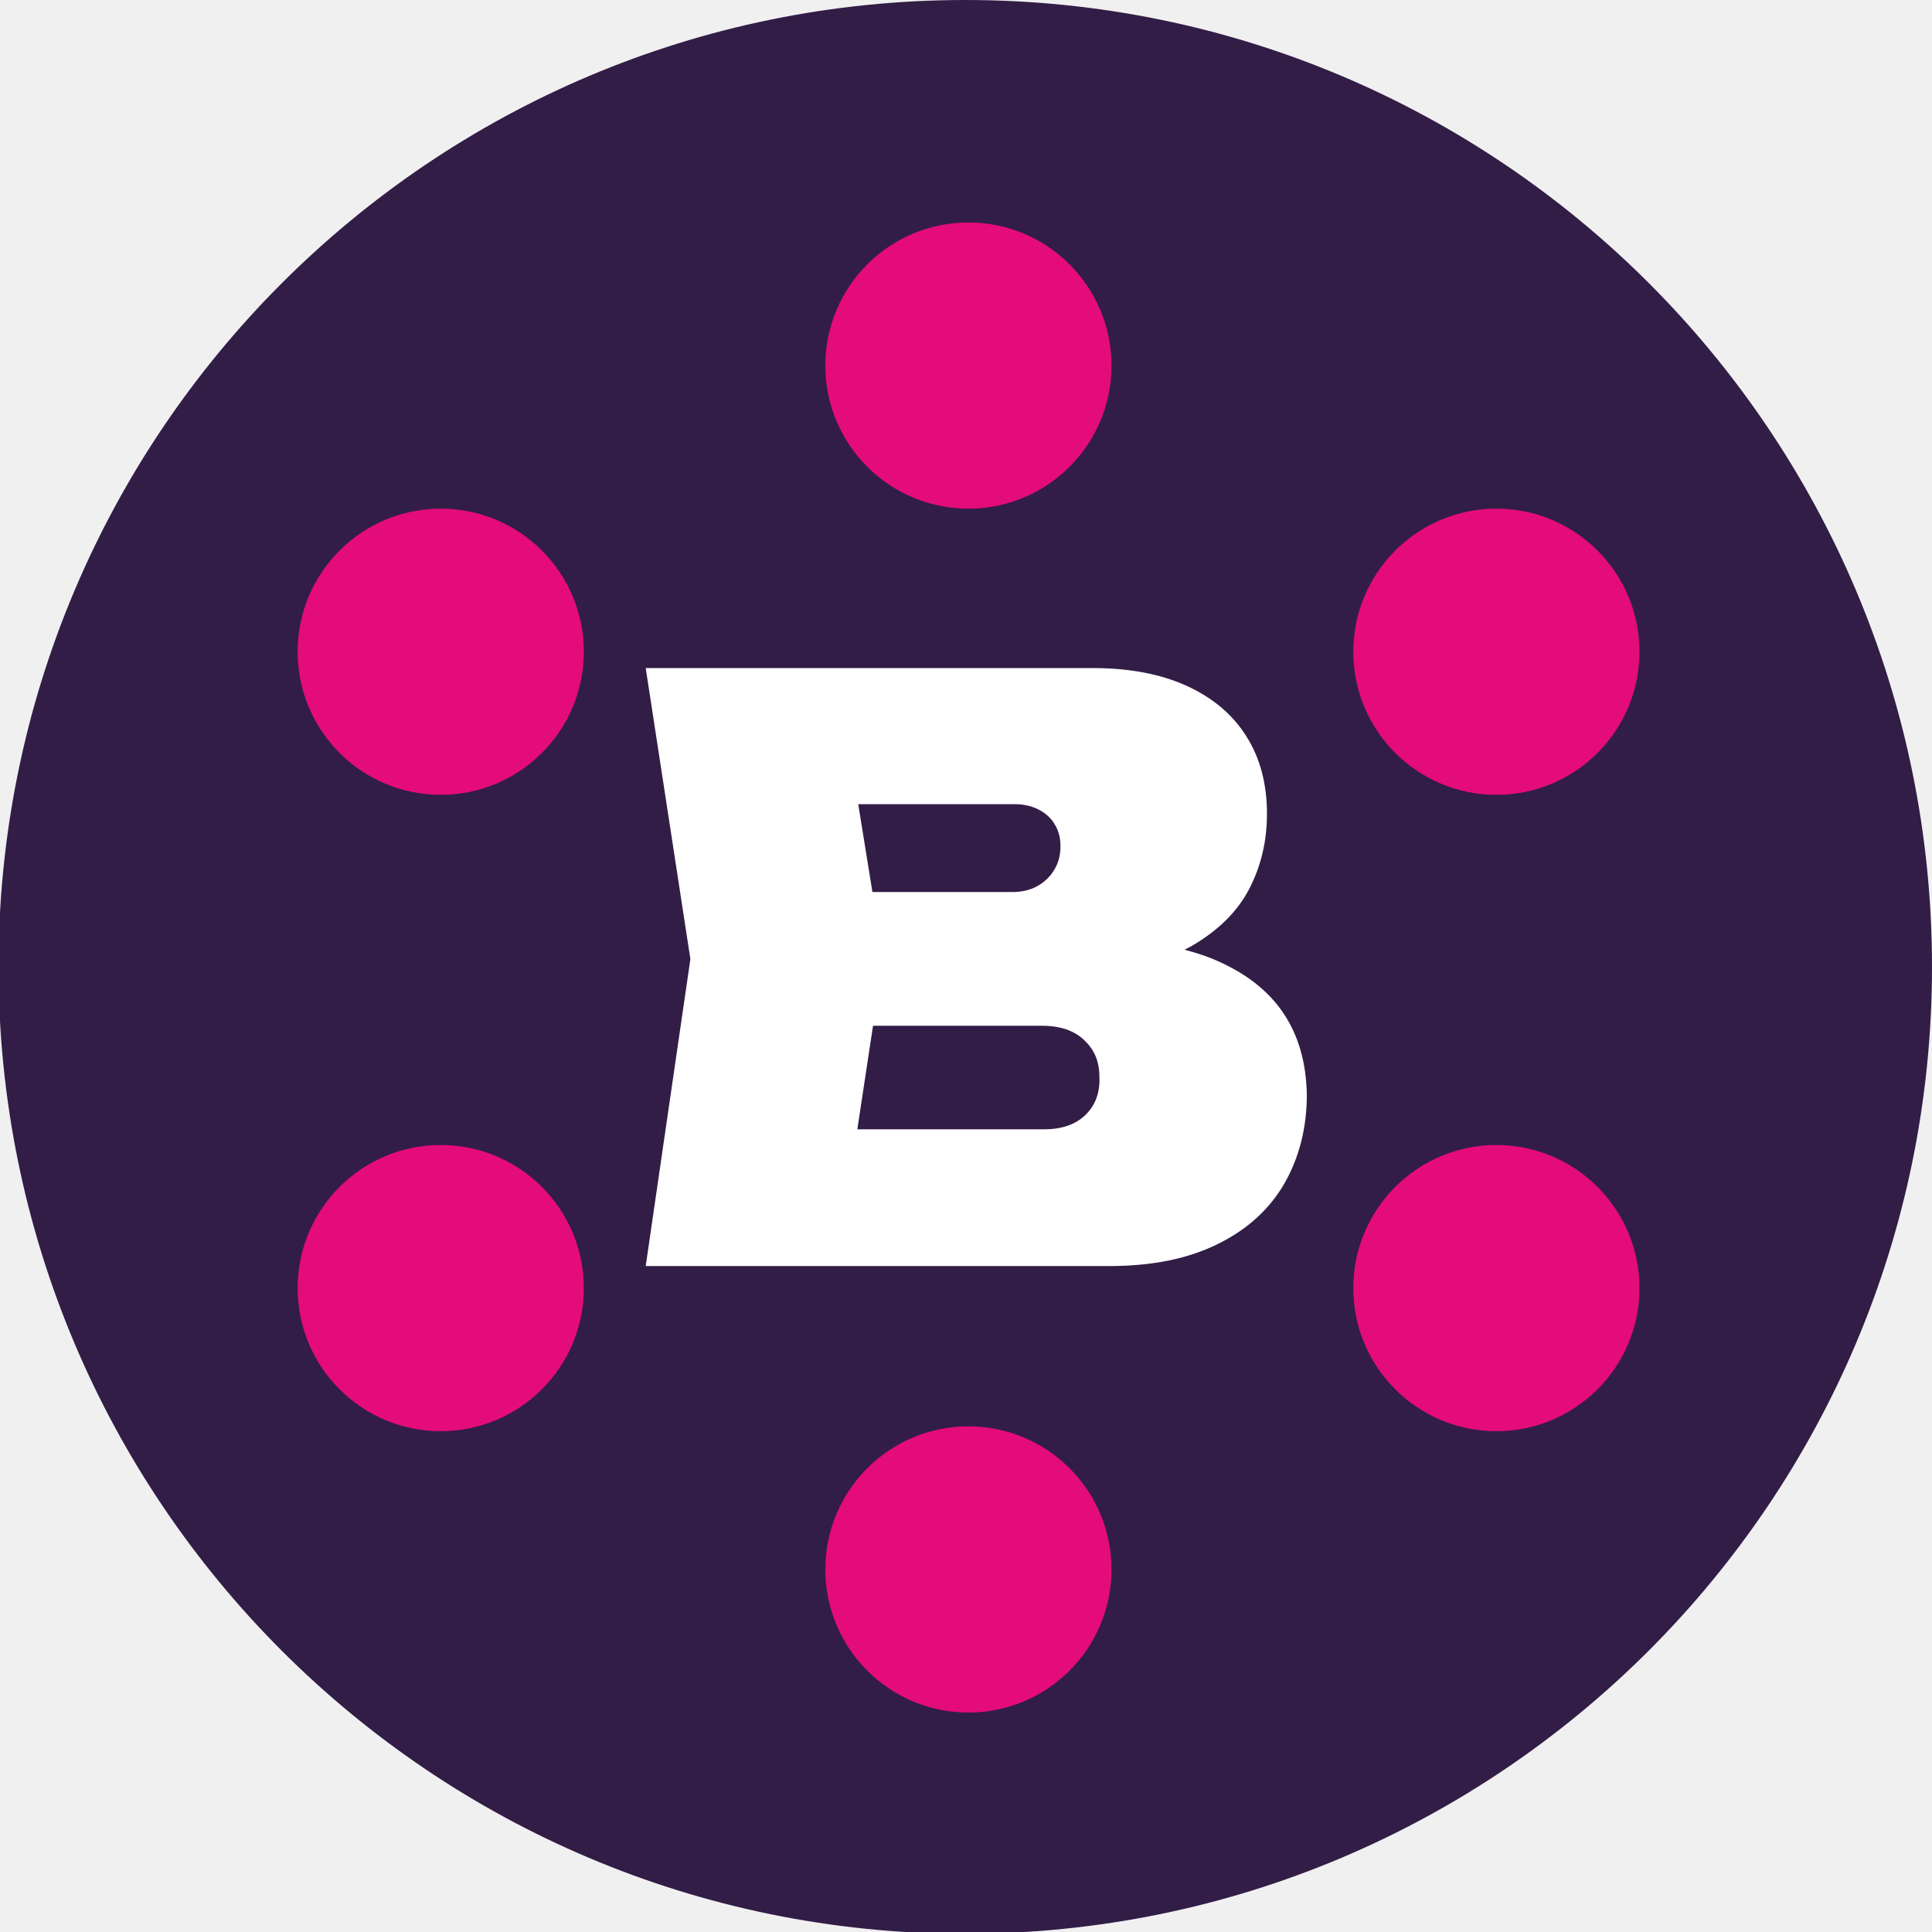
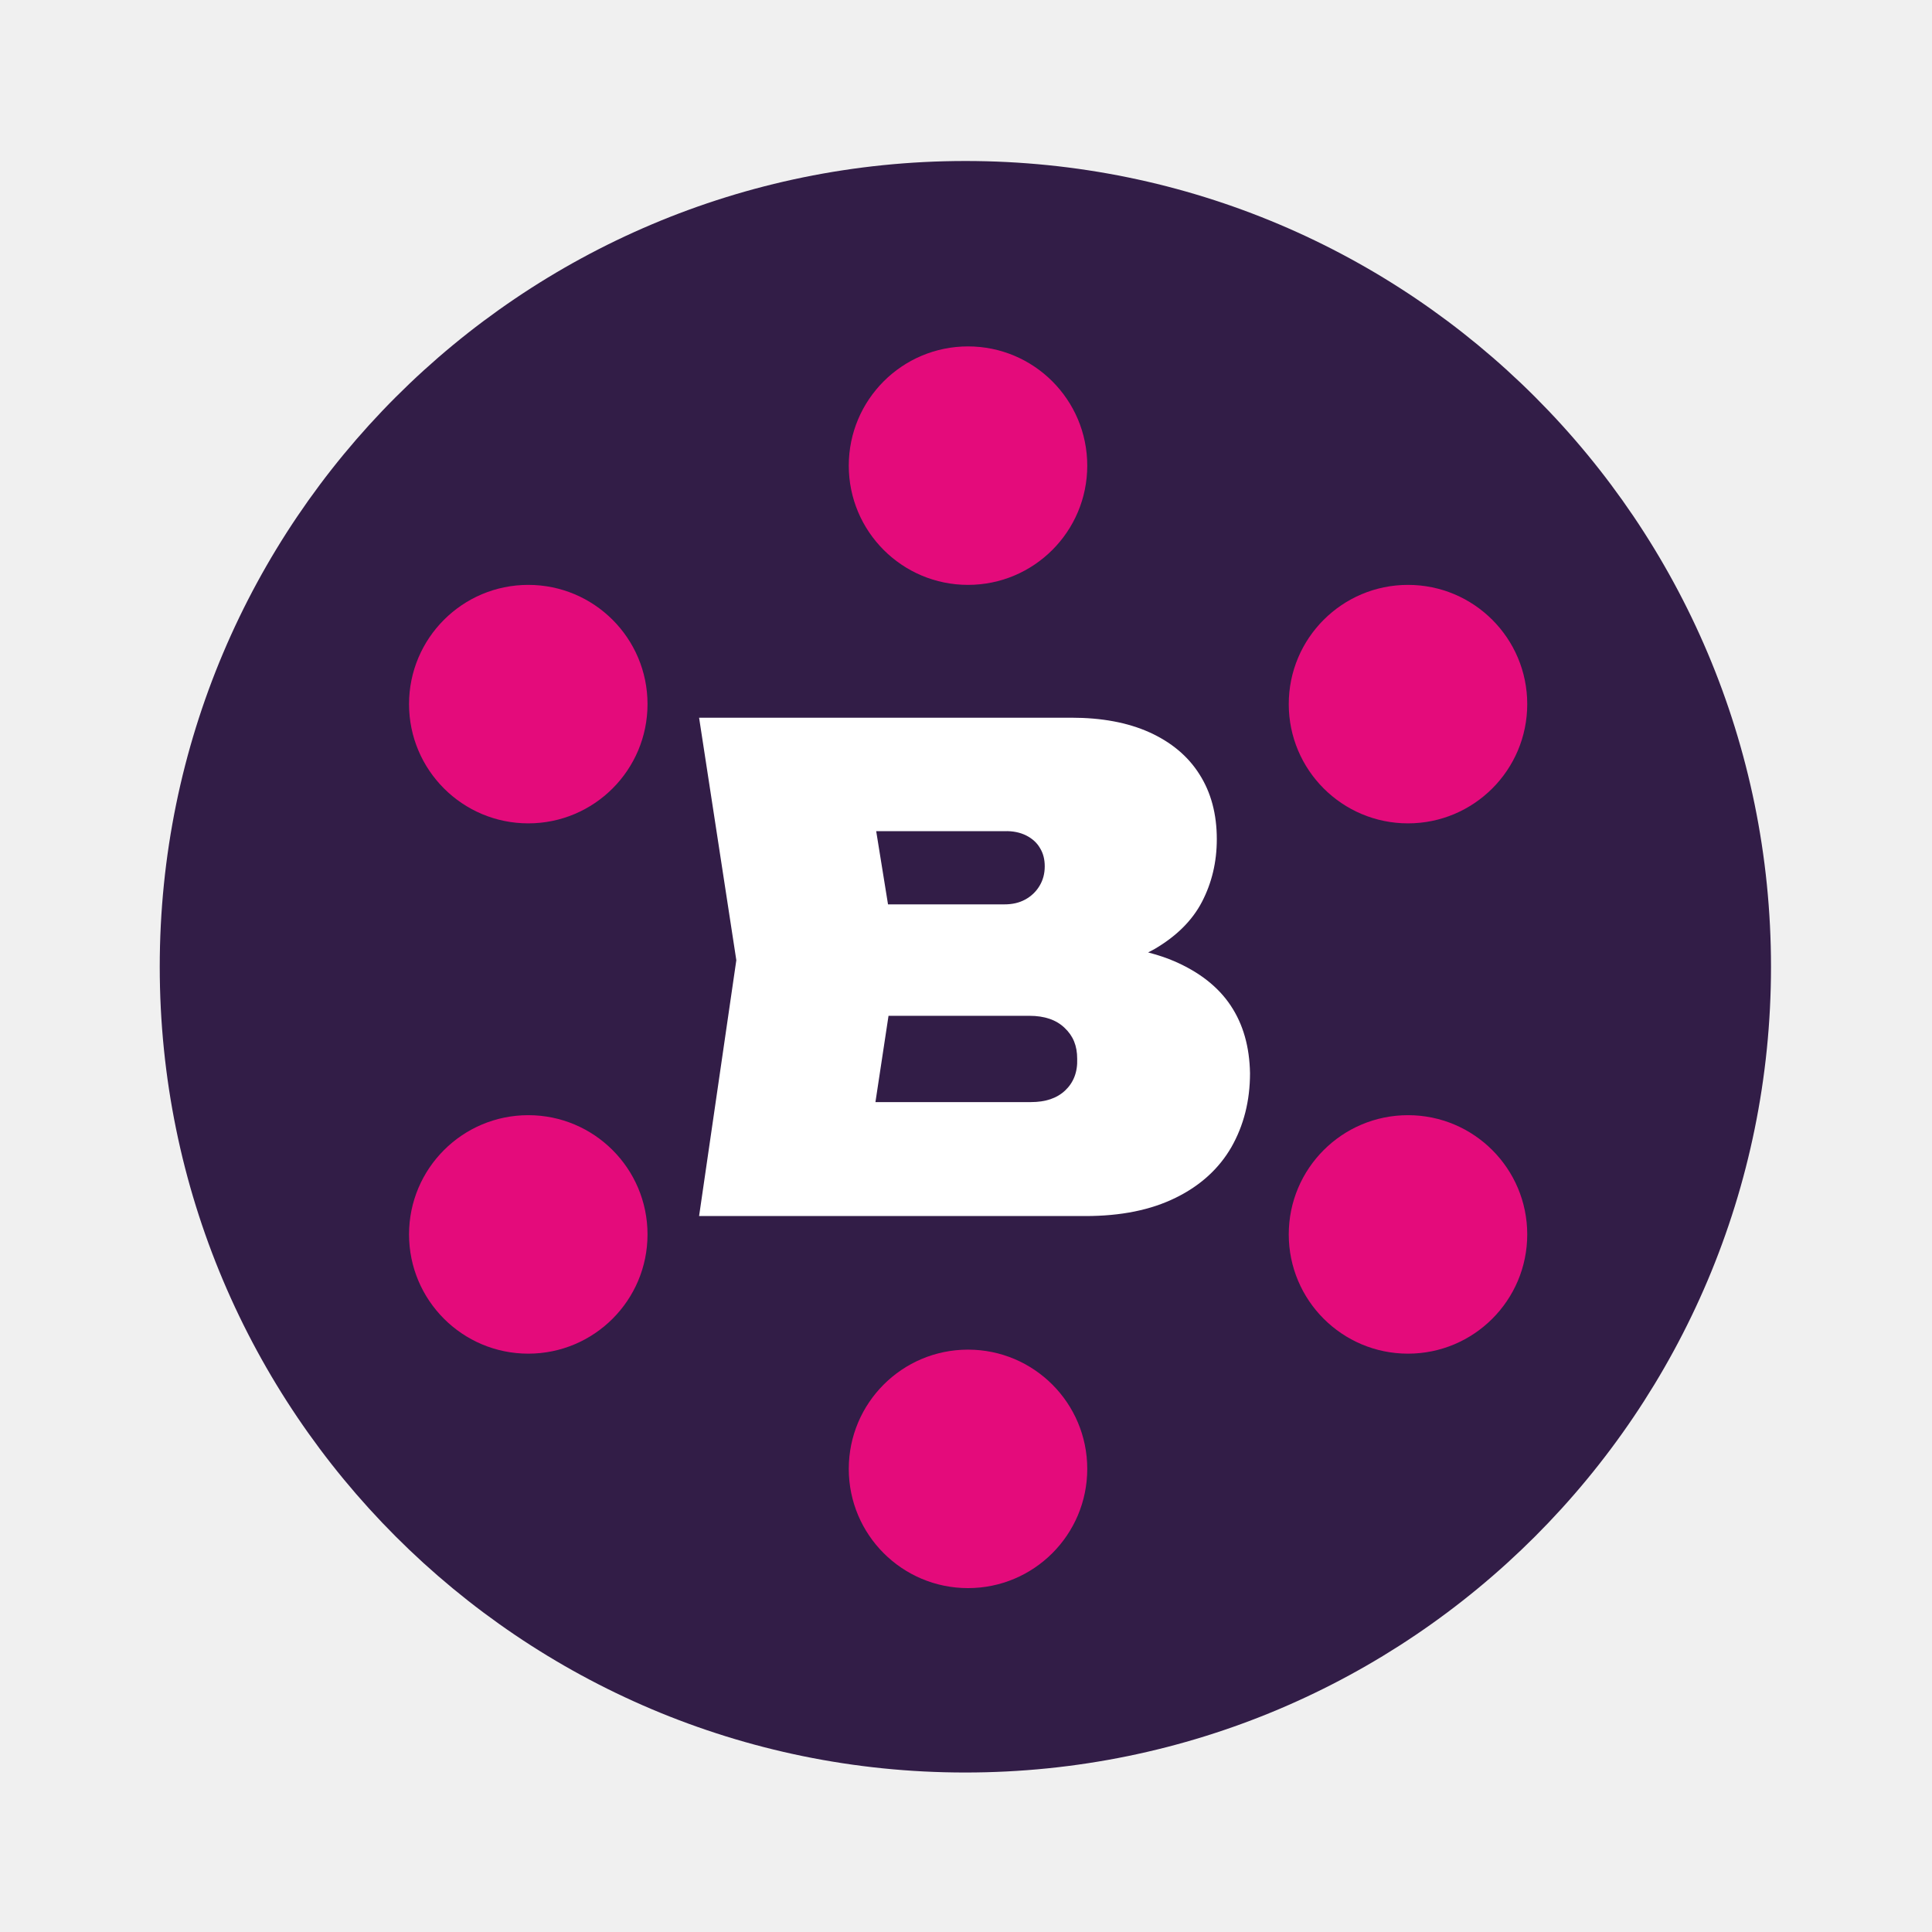
<svg xmlns="http://www.w3.org/2000/svg" version="1.1" id="Layer_1" x="0px" y="0px" viewBox="0 0 640 640" style="enable-background:new 0 0 640 640;" xml:space="preserve">
  <style type="text/css">
	.st0{fill:#321D47;}
	.st1{fill:#E40B7B;}
	.st2{fill:#FFFFFF;}
</style>
-   <g>
+   <g transform="translate(53.3333 53.3333) scale(0.8333333)">
    <path class="st0" d="M640,320.3c0,176.9-143.4,320.3-320.3,320.3S-0.5,497.1-0.5,320.3S142.9,0,319.8,0S640,143.4,640,320.3z" />
    <circle class="st1" cx="320.8" cy="121.1" r="47.4" />
    <circle class="st1" cx="320.8" cy="519.9" r="47.4" />
    <circle class="st1" cx="146" cy="215.9" r="47.4" />
    <circle class="st1" cx="495.7" cy="215.9" r="47.4" />
    <circle class="st1" cx="146" cy="426.7" r="47.4" />
    <circle class="st1" cx="495.7" cy="426.7" r="47.4" />
    <path class="st2" d="M425.2,335.7c-5-7.5-12.5-13.3-22.4-17.6c-3.2-1.4-6.7-2.5-10.4-3.5c0.8-0.4,1.5-0.8,2.3-1.2   c8.8-5.1,15.2-11.4,19.1-18.9c3.9-7.5,5.9-15.8,5.9-24.9c0-10-2.3-18.6-6.9-25.8c-4.6-7.3-11.3-12.8-19.9-16.7   c-8.7-3.9-19-5.8-31-5.8h-148l14.8,96.4l-14.8,101.7h153.5c14.2,0,26.1-2.4,36-7.3c9.8-4.8,17.2-11.6,22.1-20.1   c4.9-8.6,7.4-18.4,7.4-29.4C432.7,352.1,430.2,343.2,425.2,335.7z M366,311L366,311C366,311,366,311,366,311L366,311z M343.9,268.1   c2.4,1.2,4.3,2.9,5.5,5c1.3,2.1,1.9,4.5,1.9,7.3c0,2.9-0.7,5.5-2.1,7.8c-1.4,2.3-3.3,4.1-5.7,5.4c-2.4,1.3-5.1,1.9-8.2,1.9h-46.3   l-4.7-29.1h51.1C338.6,266.3,341.5,266.9,343.9,268.1z M359.4,369.5c-3.3,3.1-7.8,4.6-13.6,4.6h-61.8l5.2-34.3h56   c6,0,10.7,1.6,14,4.8c3.4,3.2,5,7.1,5,12.3C364.4,362.2,362.7,366.4,359.4,369.5z" />
  </g>
</svg>
